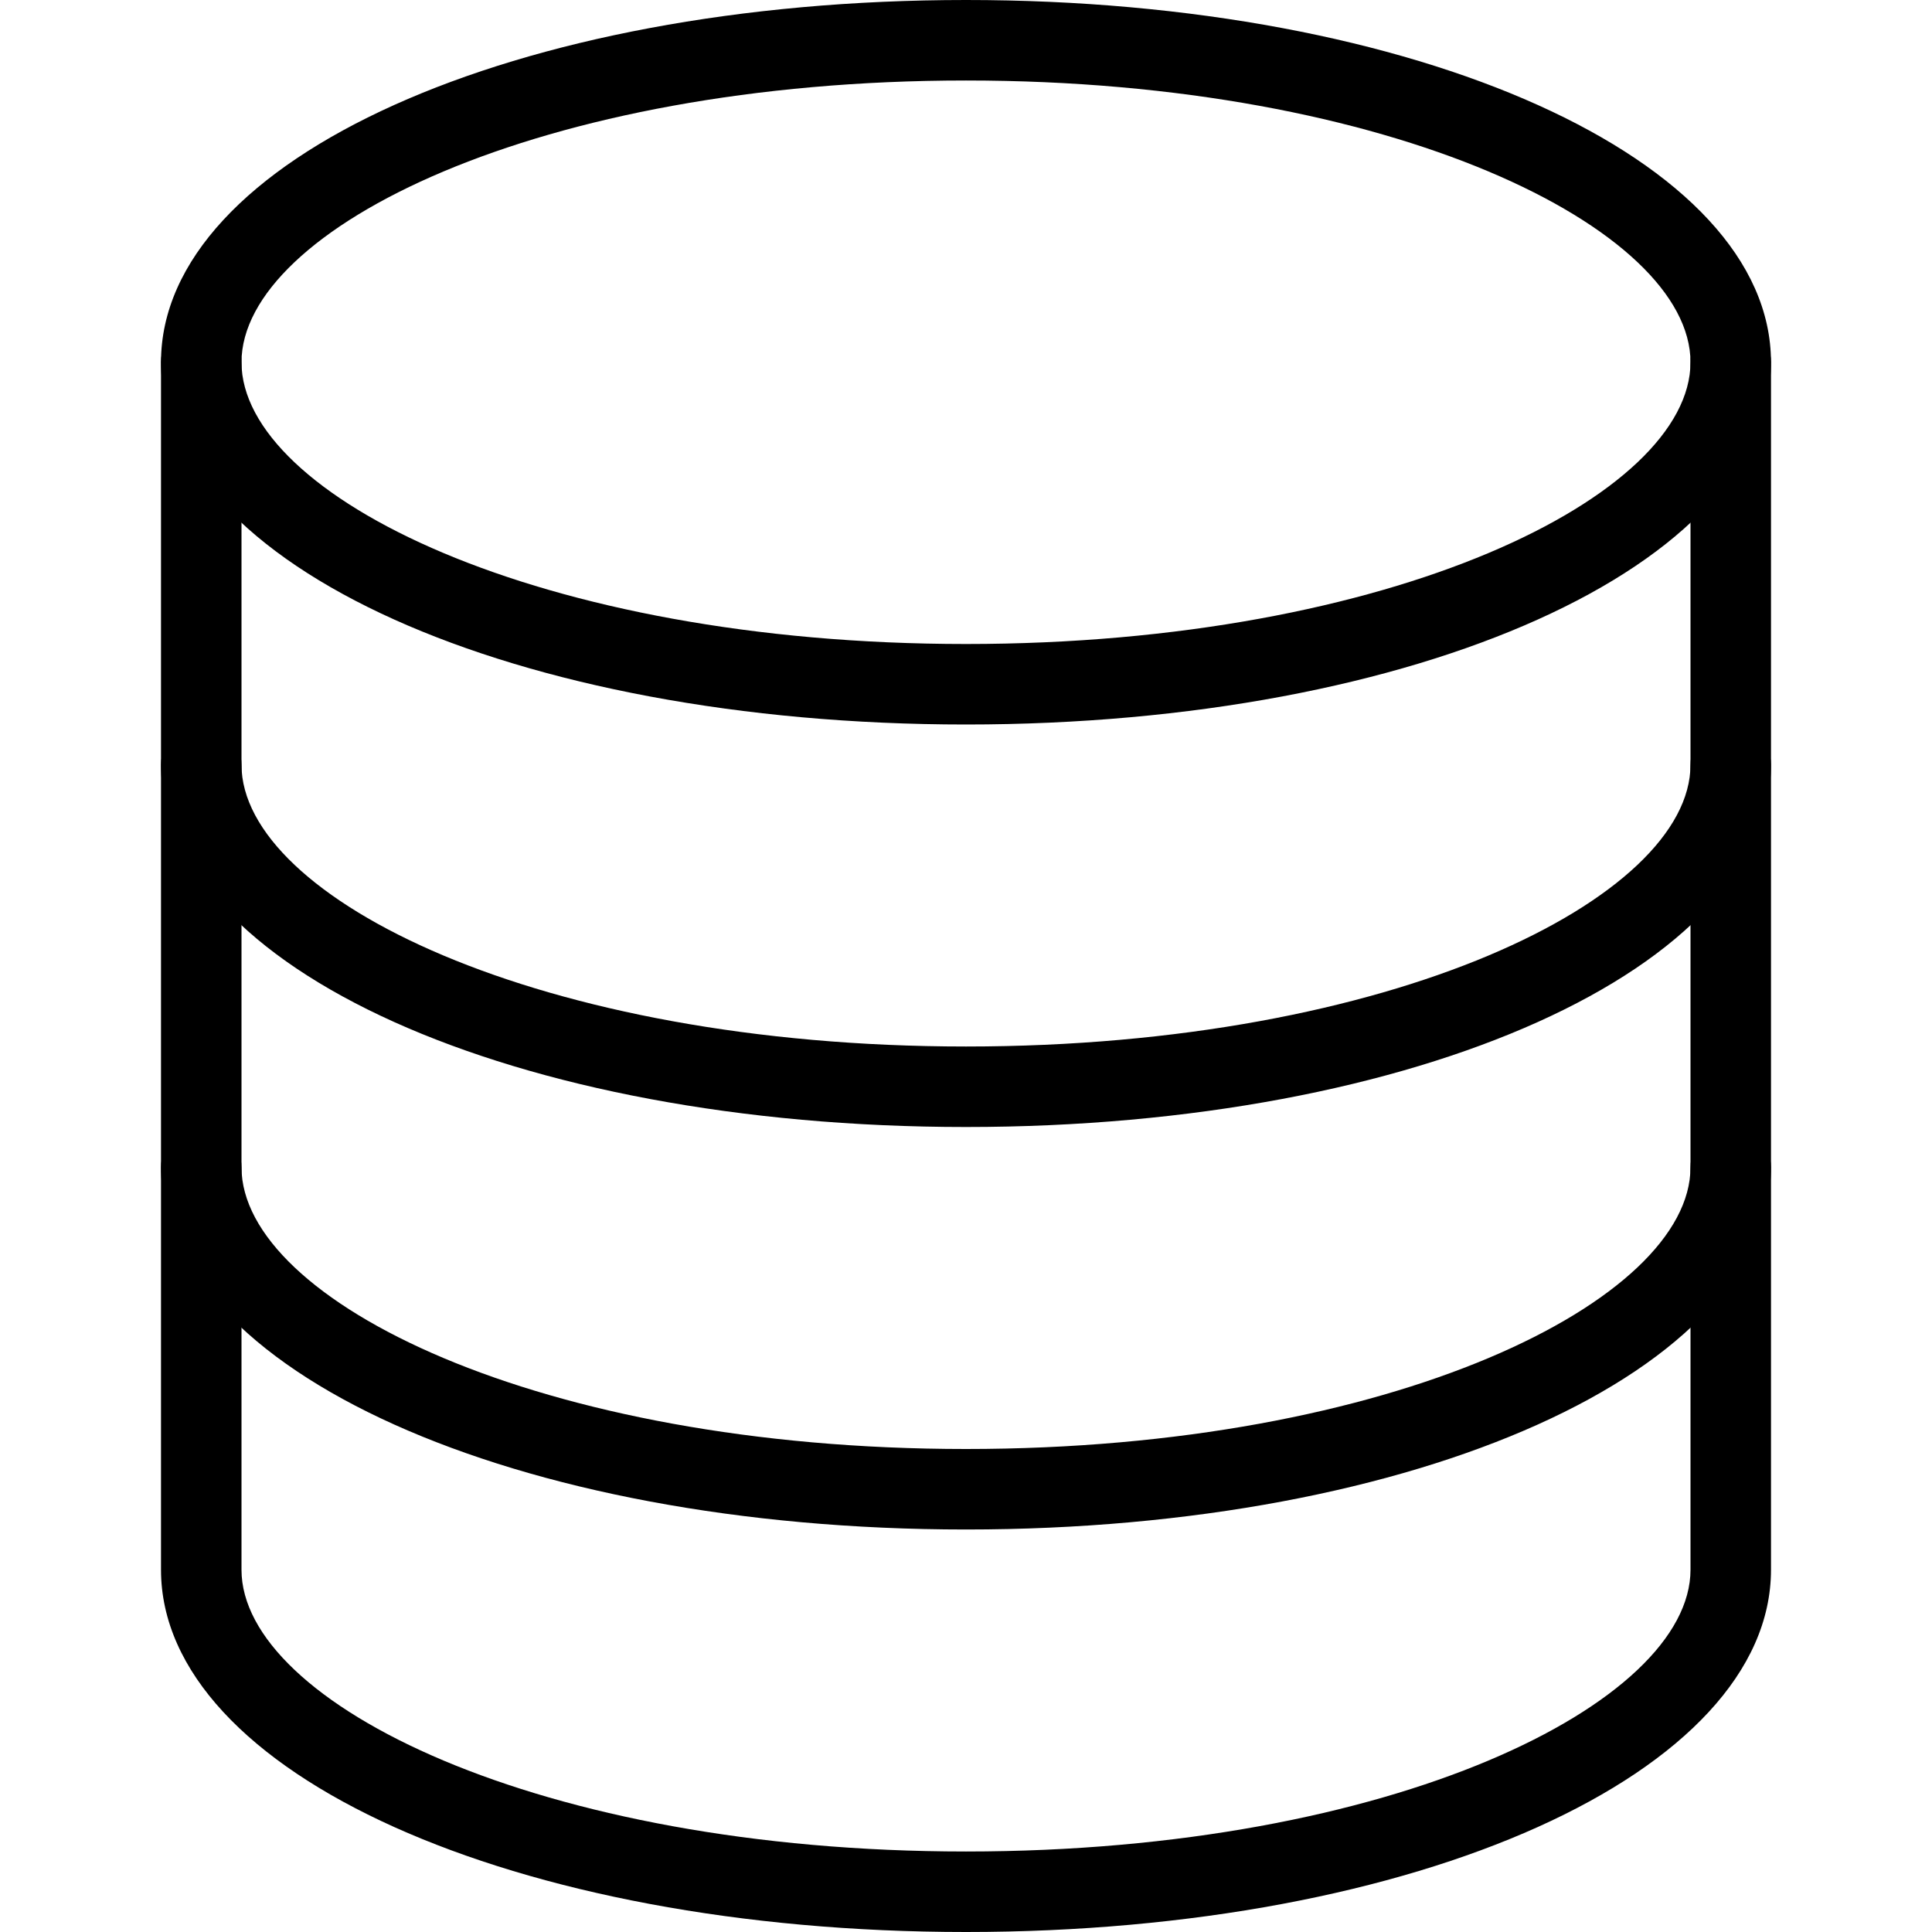
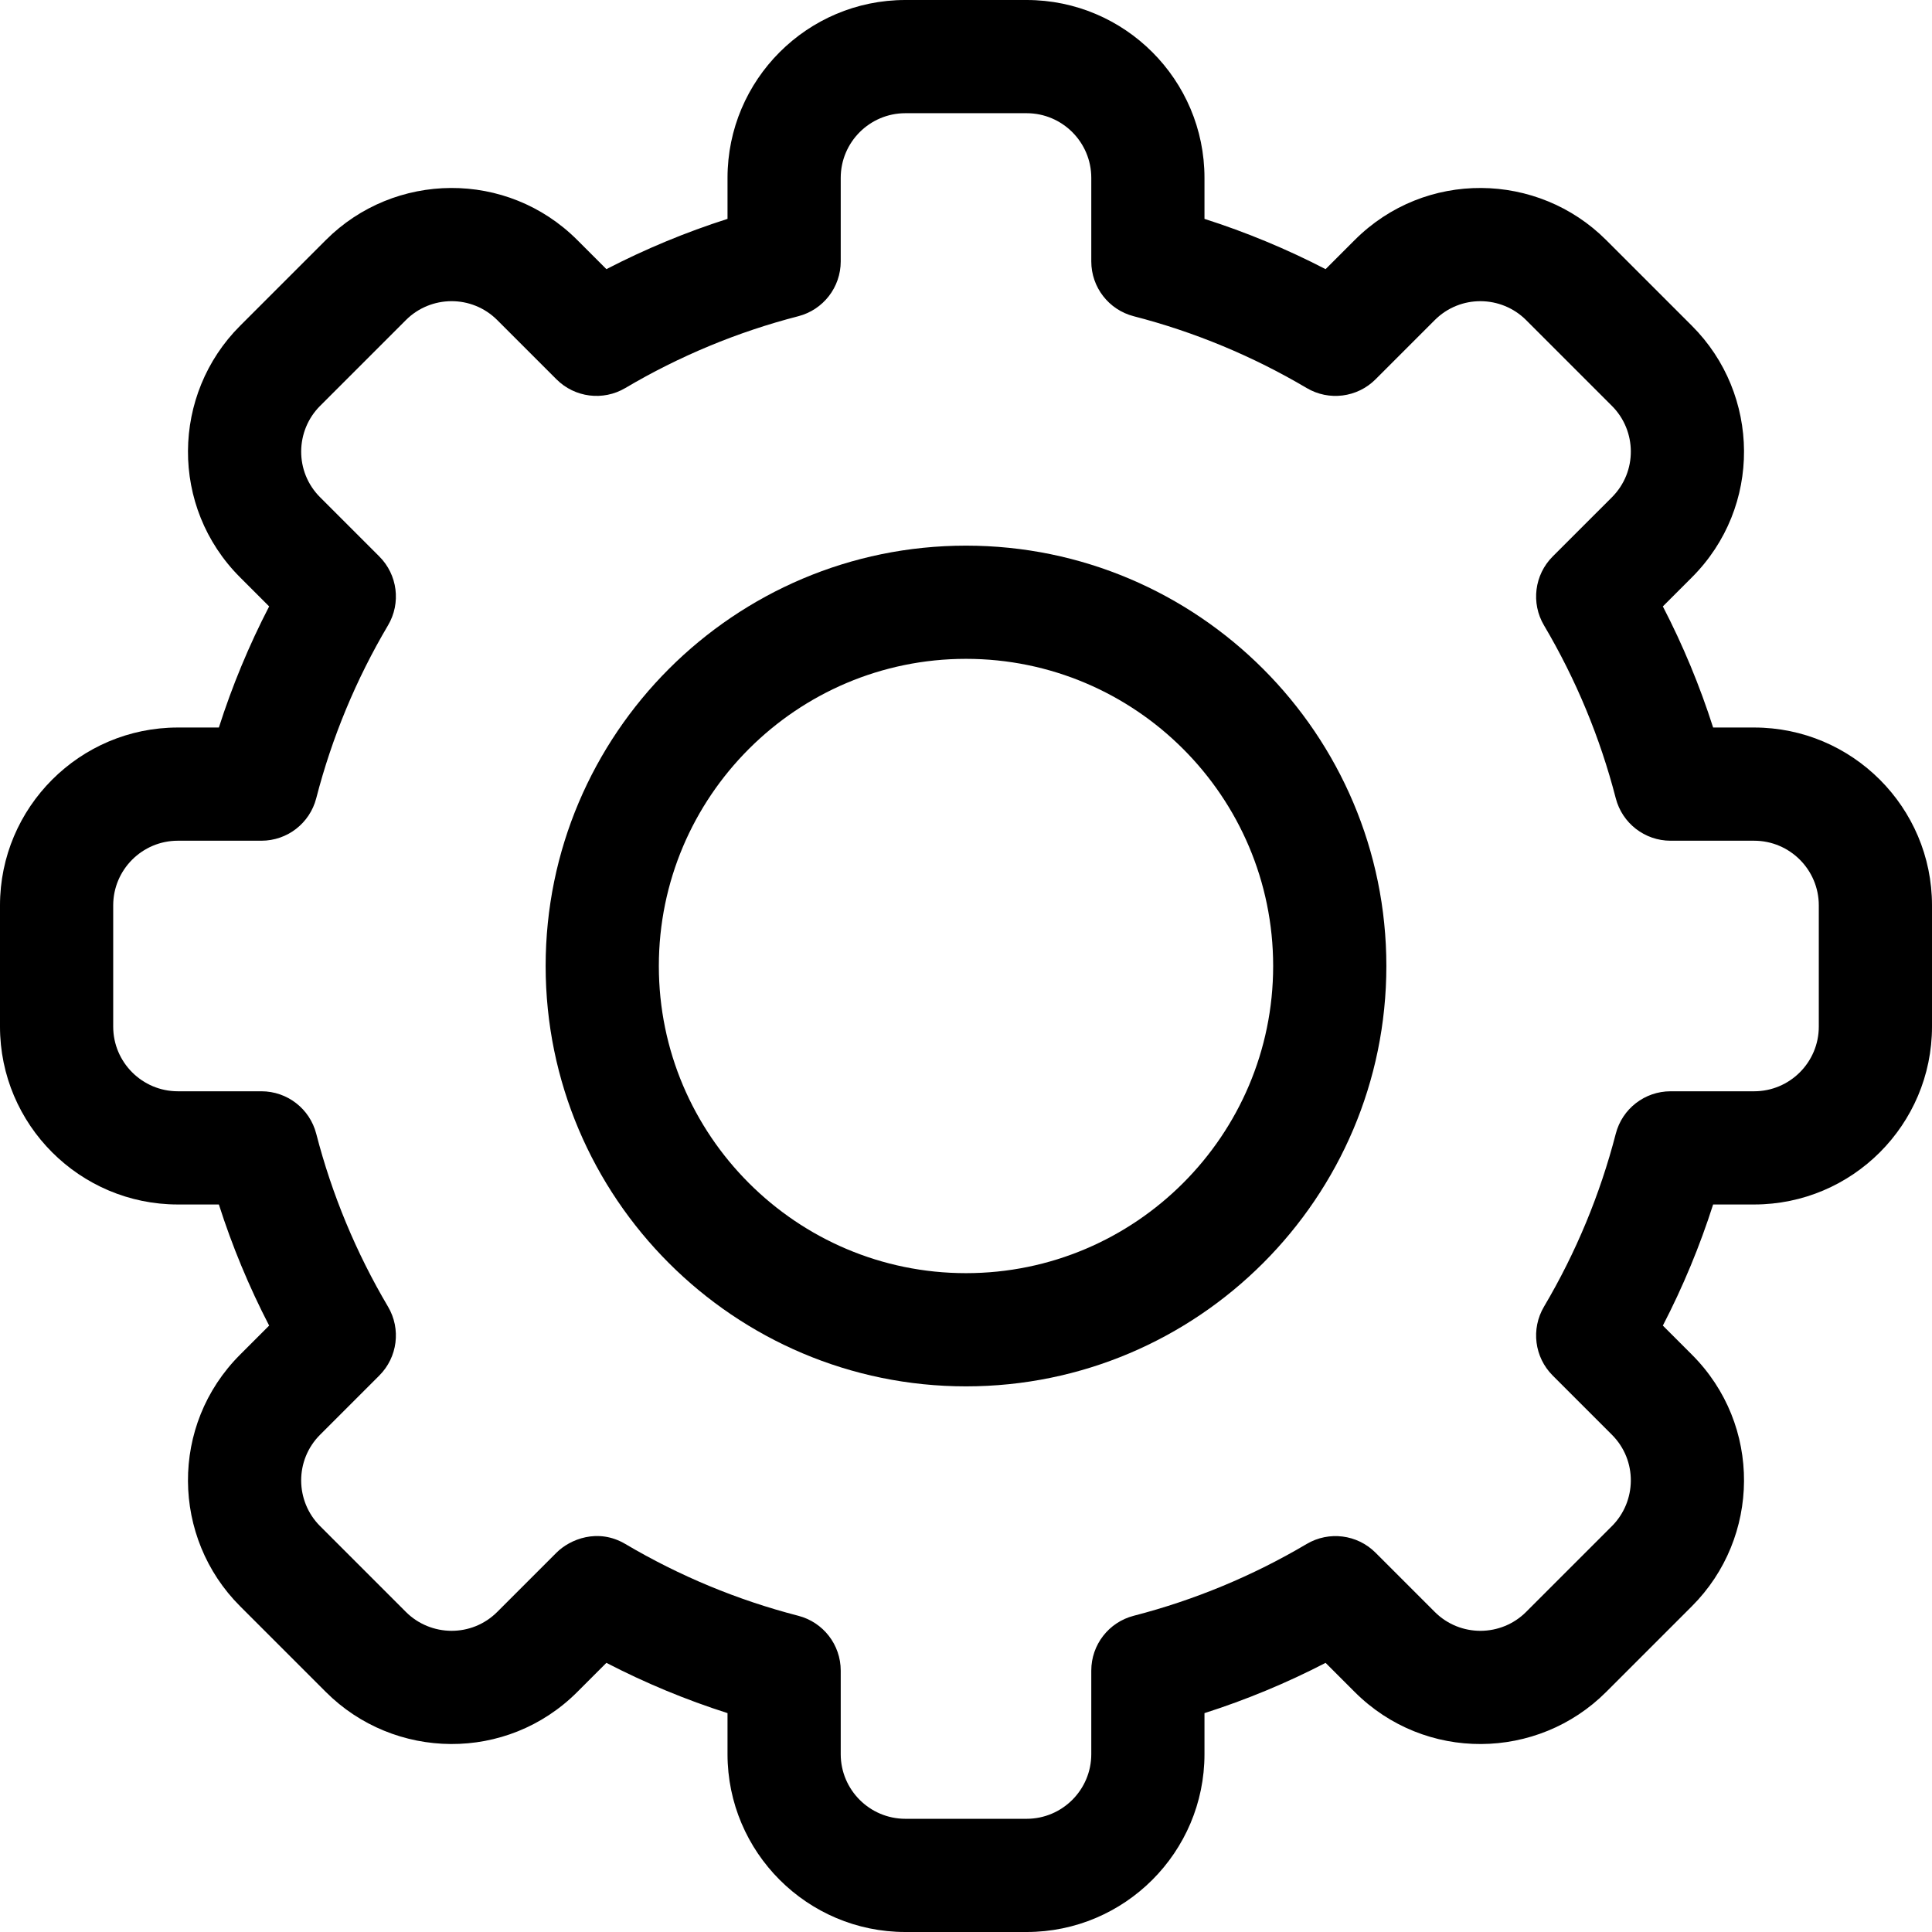
- <svg xmlns="http://www.w3.org/2000/svg" version="1.1" id="Capa_1" x="0px" y="0px" viewBox="0 0 512 512" style="enable-background:new 0 0 512 512;" xml:space="preserve">
-   <g>
-     <g>
-       <path d="M256,0C136.384,0,42.667,42.176,42.667,96S136.384,192,256,192s213.333-42.176,213.333-96S375.616,0,256,0z M256,170.667    c-113.152,0-192-39.36-192-74.667s78.848-74.667,192-74.667S448,60.693,448,96S369.152,170.667,256,170.667z" />
-     </g>
-   </g>
-   <g>
-     <g>
-       <path d="M458.667,192c-5.888,0-10.667,4.779-10.667,10.667c0,35.307-78.848,74.667-192,74.667s-192-39.36-192-74.667    C64,196.779,59.221,192,53.333,192s-10.667,4.779-10.667,10.667c0,53.824,93.717,96,213.333,96s213.333-42.176,213.333-96    C469.333,196.779,464.555,192,458.667,192z" />
-     </g>
-   </g>
-   <g>
-     <g>
-       <path d="M458.667,298.667c-5.888,0-10.667,4.779-10.667,10.667C448,344.64,369.152,384,256,384S64,344.64,64,309.333    c0-5.888-4.779-10.667-10.667-10.667s-10.667,4.779-10.667,10.667c0,53.824,93.717,96,213.333,96s213.333-42.176,213.333-96    C469.333,303.445,464.555,298.667,458.667,298.667z" />
-     </g>
-   </g>
-   <g>
-     <g>
-       <path d="M458.667,85.333C452.779,85.333,448,90.112,448,96v320c0,35.307-78.848,74.667-192,74.667S64,451.307,64,416V96    c0-5.888-4.779-10.667-10.667-10.667S42.667,90.112,42.667,96v320c0,53.824,93.717,96,213.333,96s213.333-42.176,213.333-96V96    C469.333,90.112,464.555,85.333,458.667,85.333z" />
-     </g>
-   </g>
-   <g>
- </g>
-   <g>
- </g>
-   <g>
- </g>
-   <g>
- </g>
-   <g>
- </g>
-   <g>
- </g>
-   <g>
- </g>
-   <g>
- </g>
-   <g>
- </g>
-   <g>
- </g>
-   <g>
- </g>
-   <g>
- </g>
-   <g>
- </g>
-   <g>
- </g>
-   <g>
- </g>
+ <svg xmlns="http://www.w3.org/2000/svg" id="Layer_1" enable-background="new 0 0 512 512" height="512" viewBox="0 0 512 512" width="512">
+   <path d="m272.066 512h-32.133c-25.989 0-47.134-21.144-47.134-47.133v-10.871c-11.049-3.53-21.784-7.986-32.097-13.323l-7.704 7.704c-18.659 18.682-48.548 18.134-66.665-.007l-22.711-22.71c-18.149-18.129-18.671-48.008.006-66.665l7.698-7.698c-5.337-10.313-9.792-21.046-13.323-32.097h-10.87c-25.988 0-47.133-21.144-47.133-47.133v-32.134c0-25.989 21.145-47.133 47.134-47.133h10.87c3.531-11.05 7.986-21.784 13.323-32.097l-7.704-7.703c-18.666-18.646-18.151-48.528.006-66.665l22.713-22.712c18.159-18.184 48.041-18.638 66.664.006l7.697 7.697c10.313-5.336 21.048-9.792 32.097-13.323v-10.87c0-25.989 21.144-47.133 47.134-47.133h32.133c25.989 0 47.133 21.144 47.133 47.133v10.871c11.049 3.53 21.784 7.986 32.097 13.323l7.704-7.704c18.659-18.682 48.548-18.134 66.665.007l22.711 22.71c18.149 18.129 18.671 48.008-.006 66.665l-7.698 7.698c5.337 10.313 9.792 21.046 13.323 32.097h10.87c25.989 0 47.134 21.144 47.134 47.133v32.134c0 25.989-21.145 47.133-47.134 47.133h-10.87c-3.531 11.05-7.986 21.784-13.323 32.097l7.704 7.704c18.666 18.646 18.151 48.528-.006 66.665l-22.713 22.712c-18.159 18.184-48.041 18.638-66.664-.006l-7.697-7.697c-10.313 5.336-21.048 9.792-32.097 13.323v10.871c0 25.987-21.144 47.131-47.134 47.131zm-106.349-102.83c14.327 8.473 29.747 14.874 45.831 19.025 6.624 1.709 11.252 7.683 11.252 14.524v22.148c0 9.447 7.687 17.133 17.134 17.133h32.133c9.447 0 17.134-7.686 17.134-17.133v-22.148c0-6.841 4.628-12.815 11.252-14.524 16.084-4.151 31.504-10.552 45.831-19.025 5.895-3.486 13.4-2.538 18.243 2.305l15.688 15.689c6.764 6.772 17.626 6.615 24.224.007l22.727-22.726c6.582-6.574 6.802-17.438.006-24.225l-15.695-15.695c-4.842-4.842-5.79-12.348-2.305-18.242 8.473-14.326 14.873-29.746 19.024-45.831 1.71-6.624 7.684-11.251 14.524-11.251h22.147c9.447 0 17.134-7.686 17.134-17.133v-32.134c0-9.447-7.687-17.133-17.134-17.133h-22.147c-6.841 0-12.814-4.628-14.524-11.251-4.151-16.085-10.552-31.505-19.024-45.831-3.485-5.894-2.537-13.4 2.305-18.242l15.689-15.689c6.782-6.774 6.605-17.634.006-24.225l-22.725-22.725c-6.587-6.596-17.451-6.789-24.225-.006l-15.694 15.695c-4.842 4.843-12.35 5.791-18.243 2.305-14.327-8.473-29.747-14.874-45.831-19.025-6.624-1.709-11.252-7.683-11.252-14.524v-22.15c0-9.447-7.687-17.133-17.134-17.133h-32.133c-9.447 0-17.134 7.686-17.134 17.133v22.148c0 6.841-4.628 12.815-11.252 14.524-16.084 4.151-31.504 10.552-45.831 19.025-5.896 3.485-13.401 2.537-18.243-2.305l-15.688-15.689c-6.764-6.772-17.627-6.615-24.224-.007l-22.727 22.726c-6.582 6.574-6.802 17.437-.006 24.225l15.695 15.695c4.842 4.842 5.79 12.348 2.305 18.242-8.473 14.326-14.873 29.746-19.024 45.831-1.71 6.624-7.684 11.251-14.524 11.251h-22.148c-9.447.001-17.134 7.687-17.134 17.134v32.134c0 9.447 7.687 17.133 17.134 17.133h22.147c6.841 0 12.814 4.628 14.524 11.251 4.151 16.085 10.552 31.505 19.024 45.831 3.485 5.894 2.537 13.4-2.305 18.242l-15.689 15.689c-6.782 6.774-6.605 17.634-.006 24.225l22.725 22.725c6.587 6.596 17.451 6.789 24.225.006l15.694-15.695c3.568-3.567 10.991-6.594 18.244-2.304z" />
+   <path d="m256 367.4c-61.427 0-111.4-49.974-111.4-111.4s49.973-111.4 111.4-111.4 111.4 49.974 111.4 111.4-49.973 111.4-111.4 111.4zm0-192.8c-44.885 0-81.4 36.516-81.4 81.4s36.516 81.4 81.4 81.4 81.4-36.516 81.4-81.4-36.515-81.4-81.4-81.4z" />
</svg>
